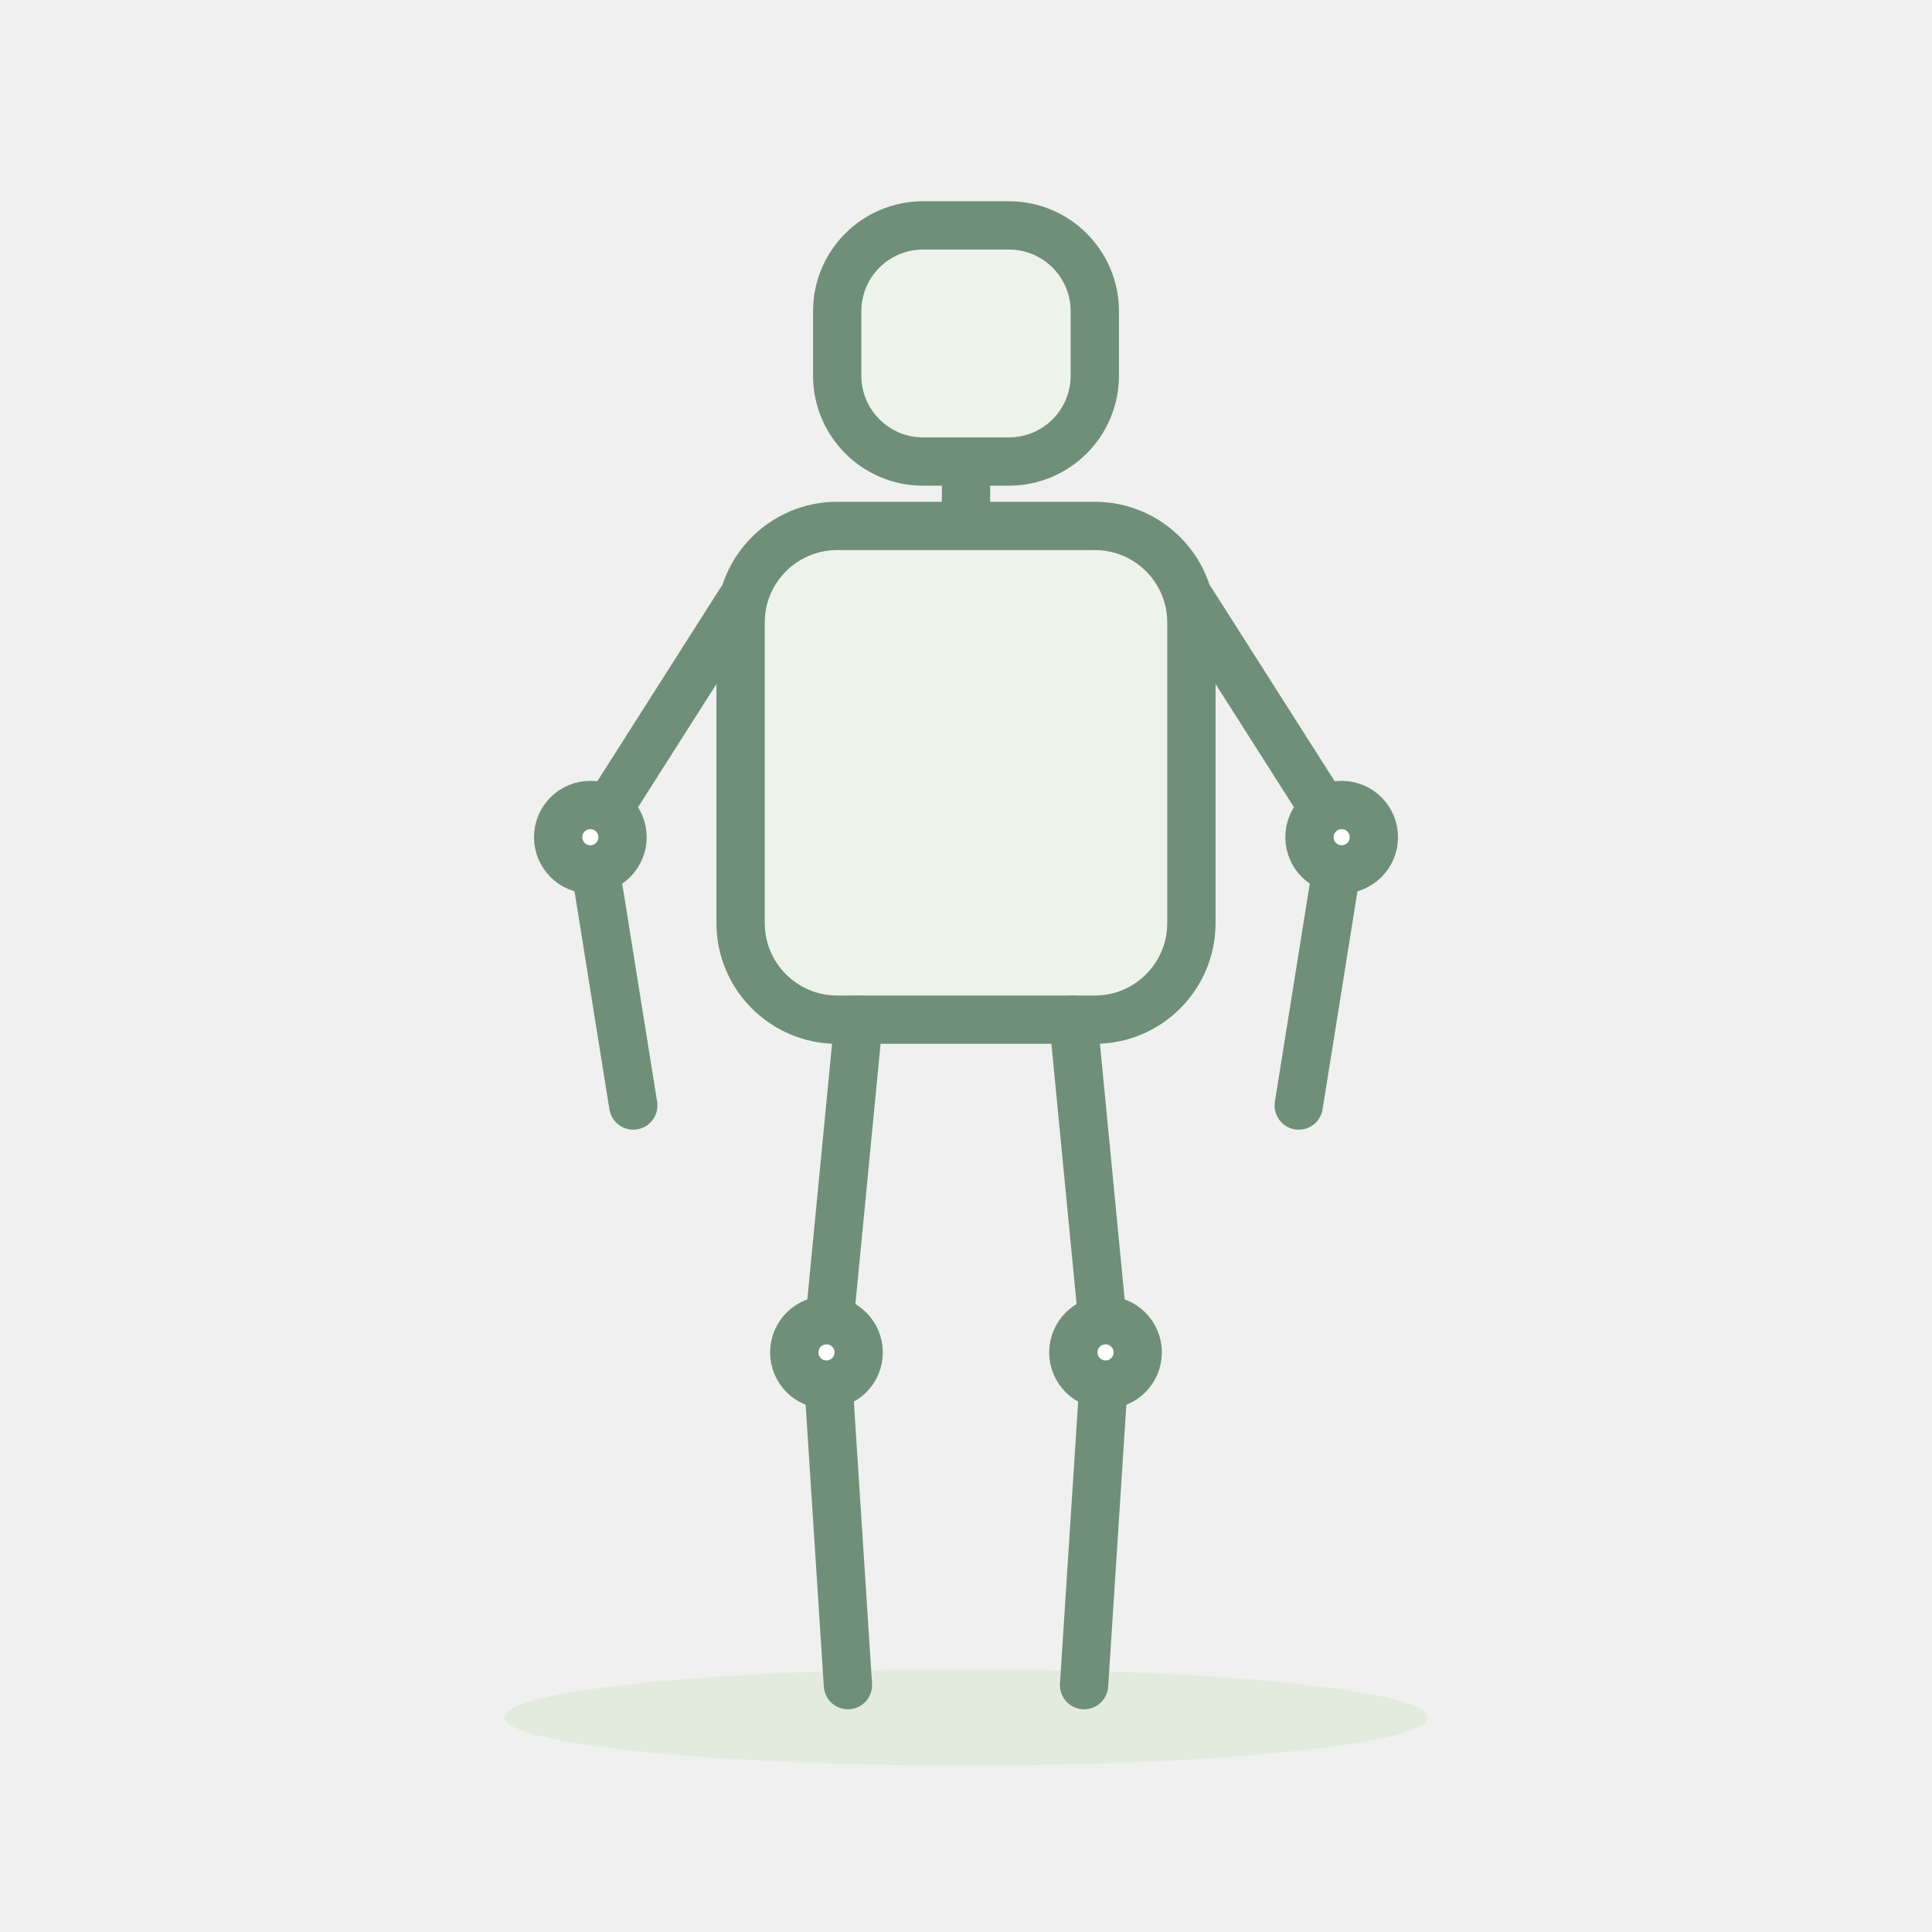
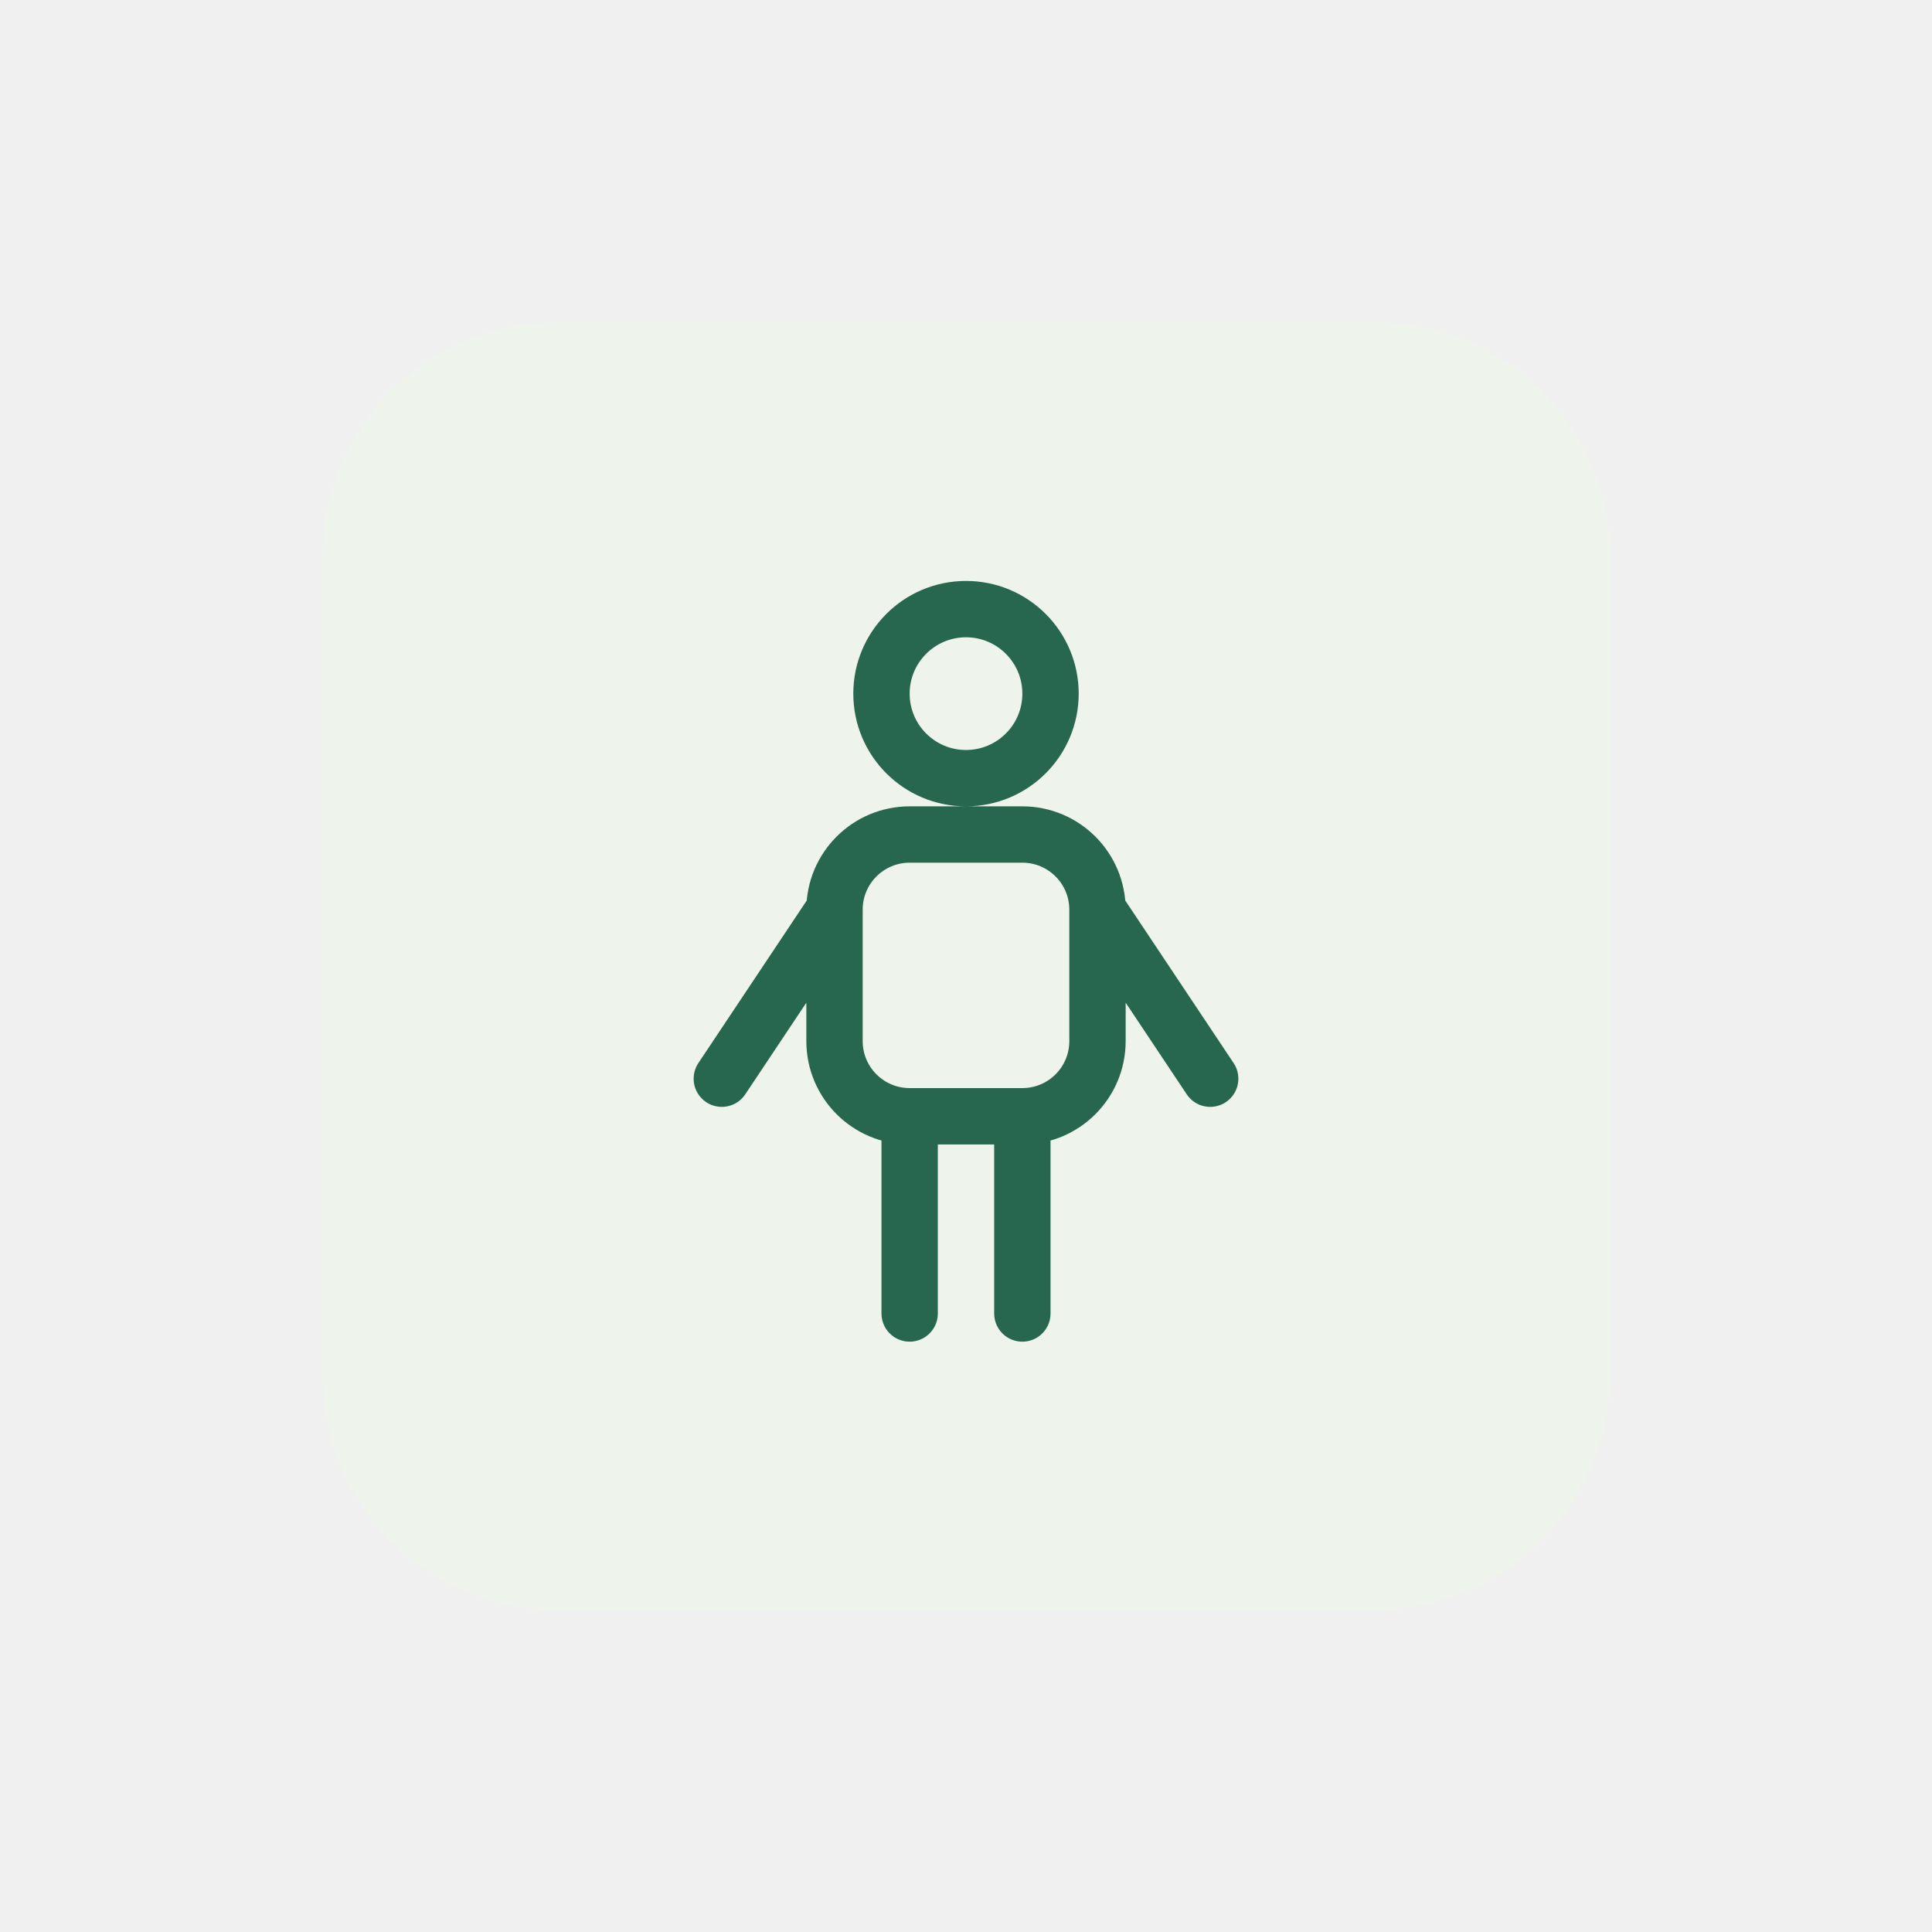
- <svg xmlns="http://www.w3.org/2000/svg" viewBox="0 0 360 360" fill="none" stroke="#6f8f79" stroke-width="9" stroke-linecap="round" stroke-linejoin="round" role="img" aria-label="人形机器人">
-   <ellipse cx="180" cy="320" rx="86" ry="9" fill="#e3ebdf" stroke="none" />
-   <rect x="156" y="42" width="48" height="44" rx="16" fill="#eef3ea" />
-   <path d="M180 86v12" />
-   <rect x="138" y="98" width="84" height="92" rx="18" fill="#eef3ea" />
-   <path d="M138 112l-28 44 8 50M222 112l28 44-8 50M160 190l-6 62 4 62M200 190l6 62-4 62" />
-   <circle cx="110" cy="156" r="6" fill="#fff" />
-   <circle cx="250" cy="156" r="6" fill="#fff" />
-   <circle cx="154" cy="252" r="6" fill="#fff" />
-   <circle cx="206" cy="252" r="6" fill="#fff" />
+ <svg xmlns="http://www.w3.org/2000/svg" viewBox="0 0 360 360" fill="none" stroke="#28674f" stroke-width="1.5" stroke-linecap="round" stroke-linejoin="round" role="img" aria-label="人形机器人">
+   <rect x="60" y="60" width="240" height="240" rx="44" fill="#eef3ec" stroke="none" />
+   <path transform="translate(96 96) scale(7)" d="M9.75 4.75a2.25 2.25 0 1 0 4.5 0a2.25 2.25 0 1 0 -4.5 0zM10.5 8.5h3a2 2 0 0 1 2 2v3.5a2 2 0 0 1 -2 2h-3a2 2 0 0 1 -2 -2v-3.5a2 2 0 0 1 2 -2zM8.5 10.5L5.5 15M15.5 10.5l3 4.5M10.5 16v5.25M13.5 16v5.25" />
</svg>
